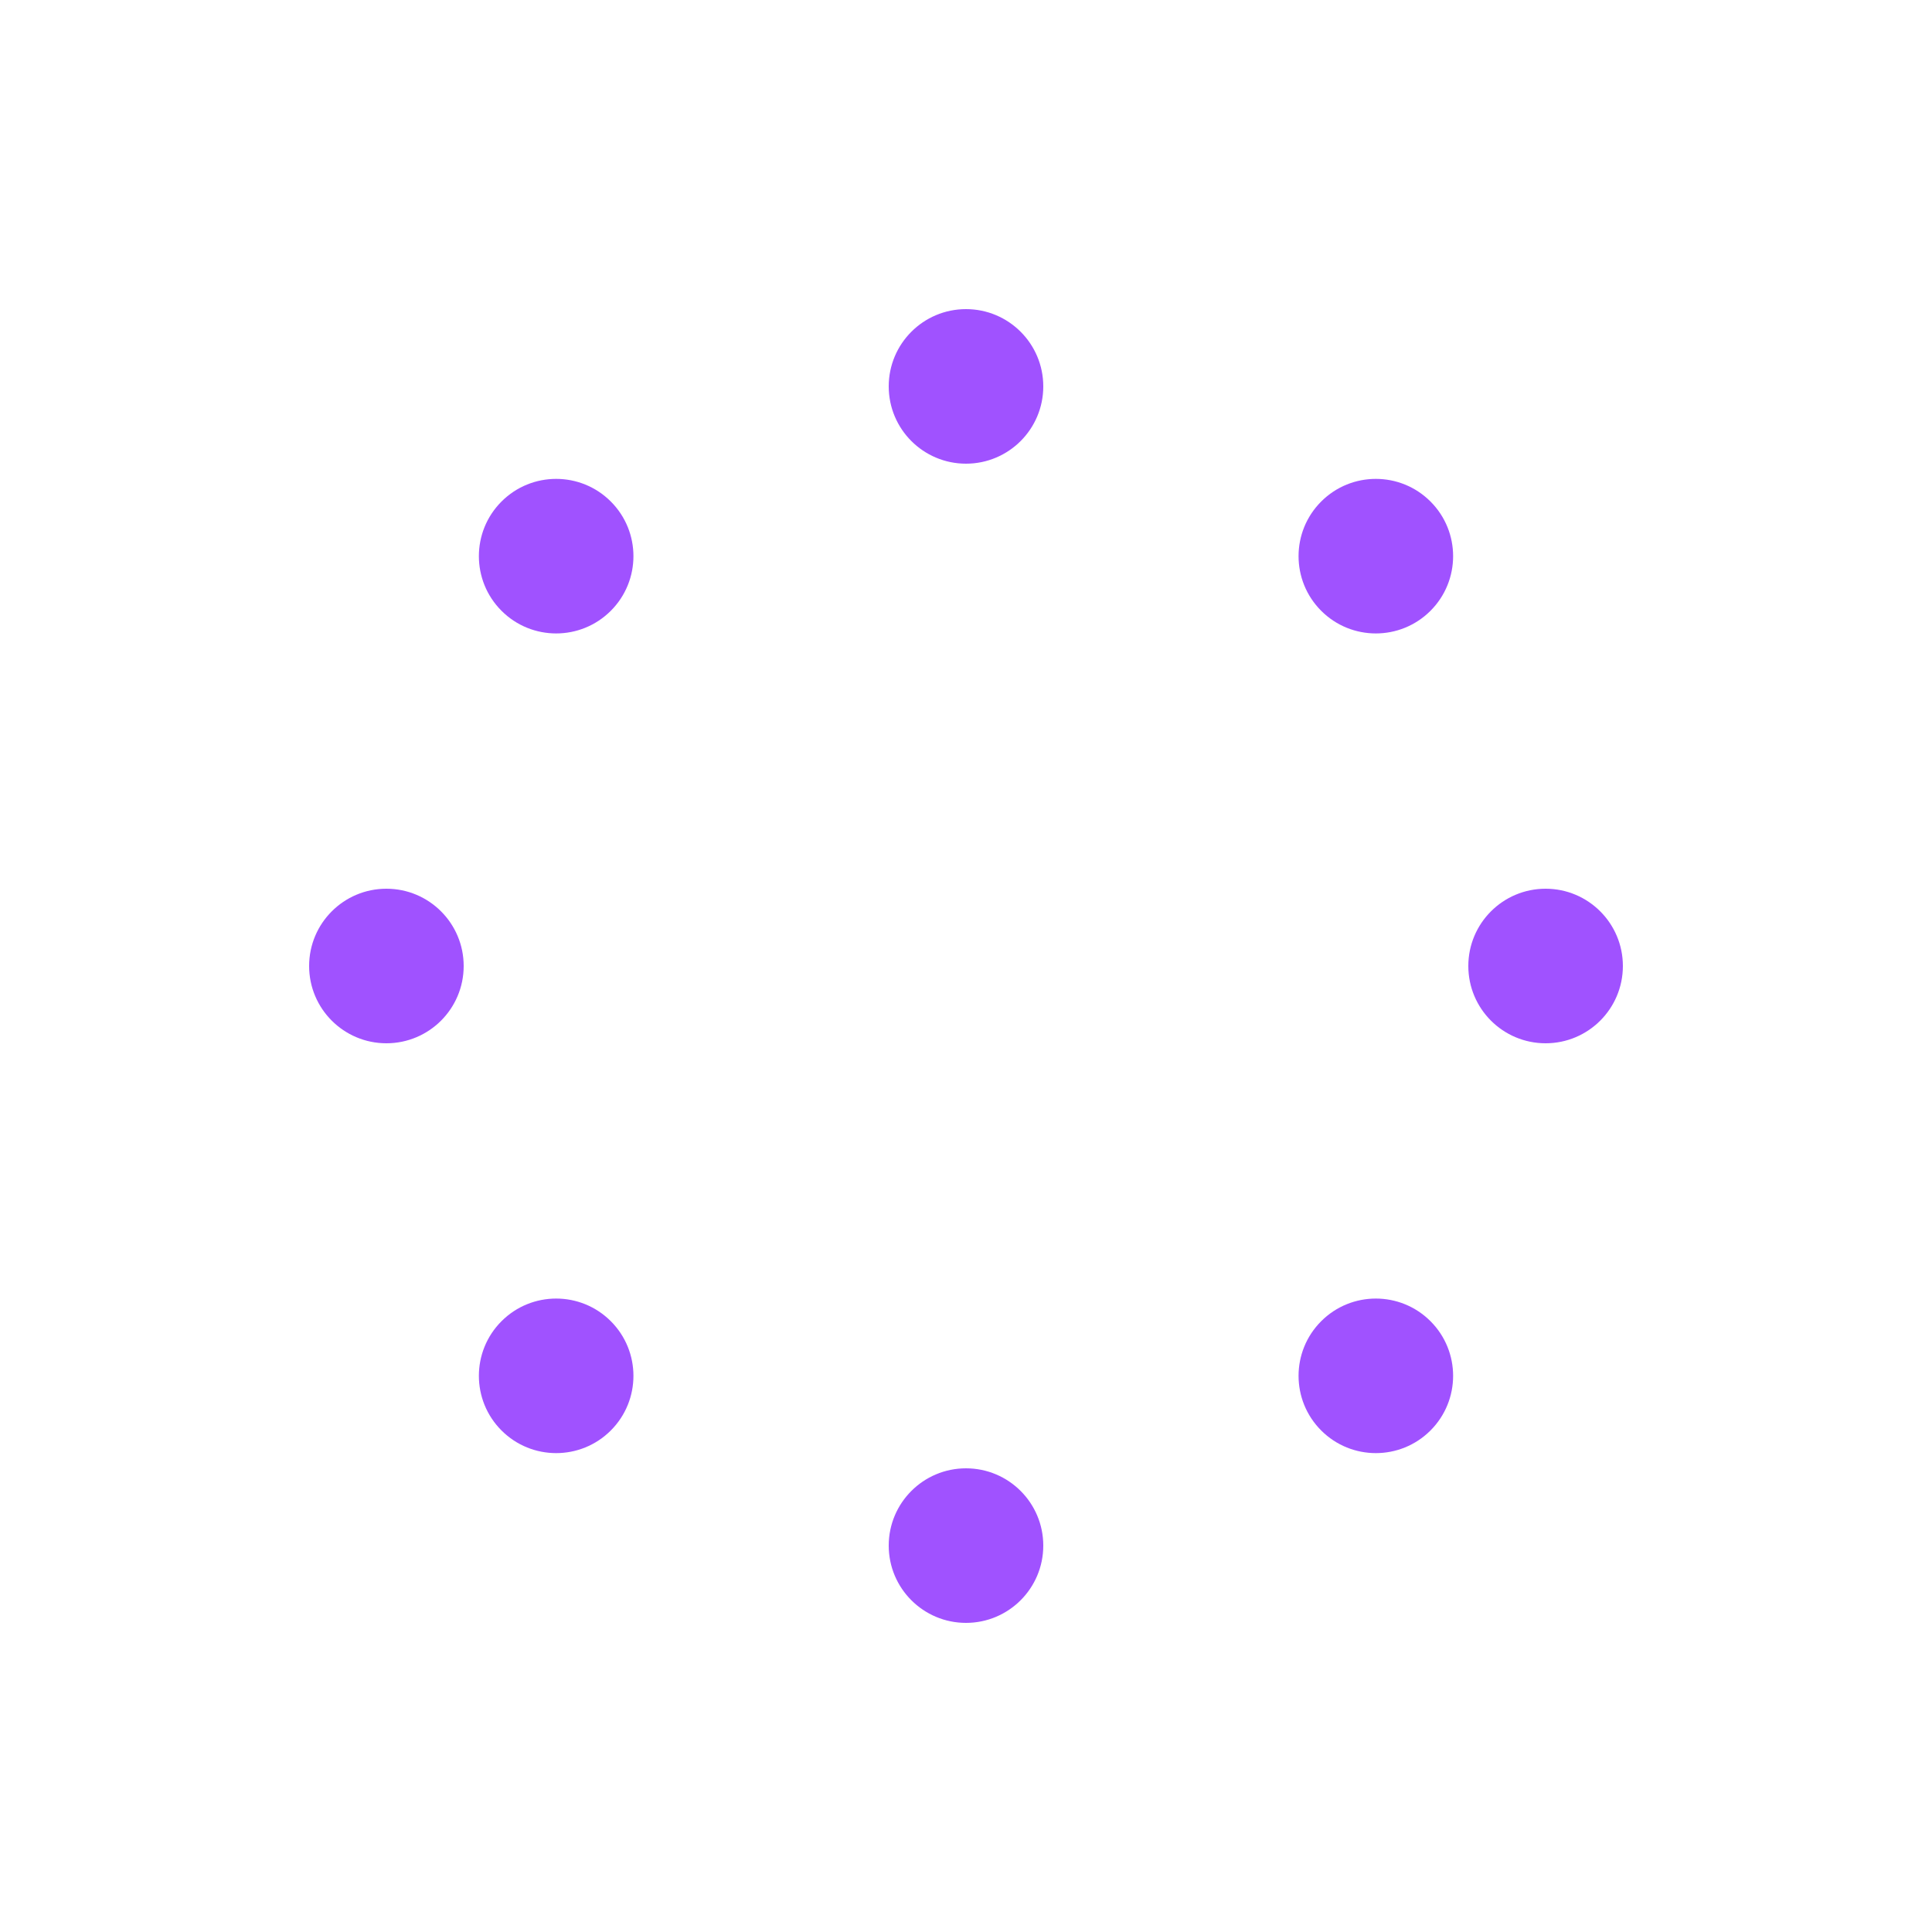
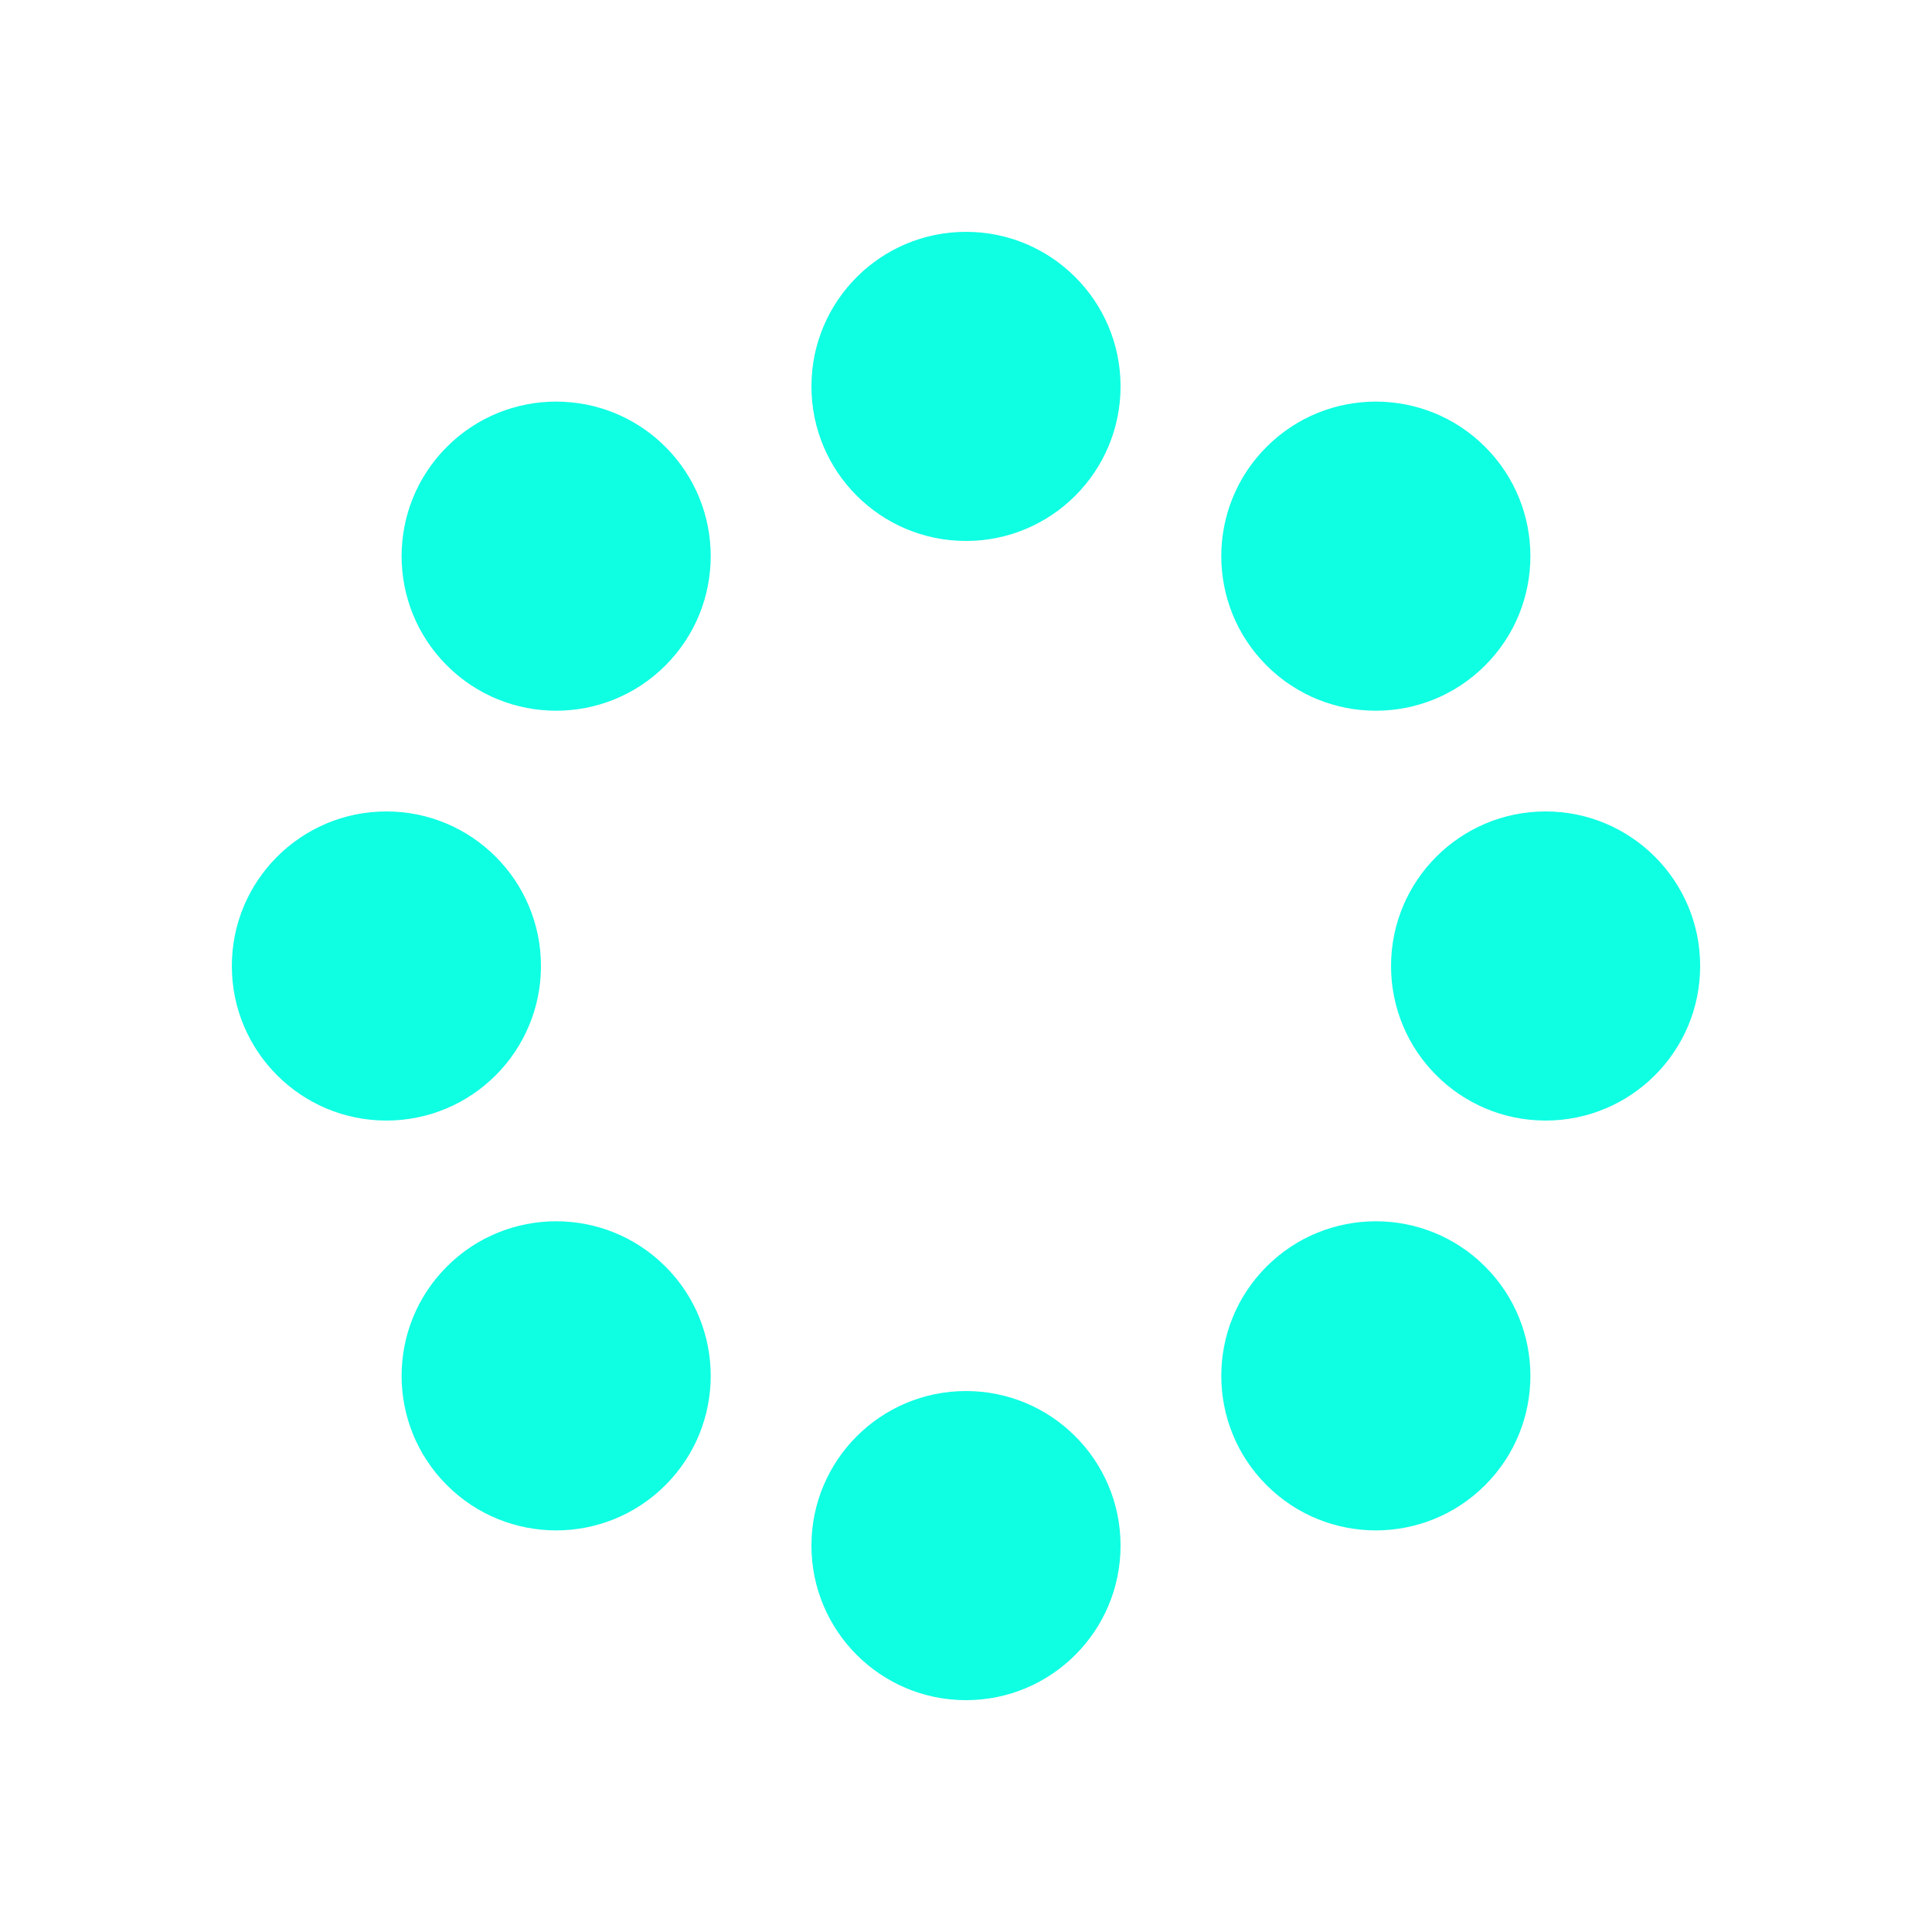
- <svg xmlns="http://www.w3.org/2000/svg" xmlns:xlink="http://www.w3.org/1999/xlink" id="spinnerLoaderRef" viewBox="0 0 100 100" width="100" height="100" overflow="visible" fill="#a052ff" stroke="none" class="single-loader" style="">
+ <svg xmlns="http://www.w3.org/2000/svg" xmlns:xlink="http://www.w3.org/1999/xlink" id="spinnerLoaderRef" viewBox="0 0 100 100" width="100" height="100" overflow="visible" fill="#0fffe3" stroke="none" class="single-loader" style="">
  <defs>
-     <circle id="spinner" r="4" cx="50" cy="50" transform="translate(0 -30)" />
+     <circle id="spinner" r="8" cx="50" cy="50" transform="translate(0 -30)" />
  </defs>
  <use xlink:href="#spinner" transform="rotate(0 50 50)">
    <animate attributeName="opacity" values="0;1;0" dur="1s" begin="0s" repeatCount="indefinite" />
    <animateTransform attributeName="transform" type="translate" additive="sum" dur="1s" begin="0s" repeatCount="indefinite" from="0 0" to="10" />
    <animateTransform attributeName="transform" type="skewX" additive="sum" dur="1s" begin="0s" repeatCount="indefinite" from="0" to="20" />
  </use>
  <use xlink:href="#spinner" transform="rotate(45 50 50)">
    <animate attributeName="opacity" values="0;1;0" dur="1s" begin="0.125s" repeatCount="indefinite" />
    <animateTransform attributeName="transform" type="translate" additive="sum" dur="1s" begin="0.125s" repeatCount="indefinite" from="0 0" to="10" />
    <animateTransform attributeName="transform" type="skewX" additive="sum" dur="1s" begin="0.125s" repeatCount="indefinite" from="0" to="20" />
  </use>
  <use xlink:href="#spinner" transform="rotate(90 50 50)">
    <animate attributeName="opacity" values="0;1;0" dur="1s" begin="0.25s" repeatCount="indefinite" />
    <animateTransform attributeName="transform" type="translate" additive="sum" dur="1s" begin="0.25s" repeatCount="indefinite" from="0 0" to="10" />
    <animateTransform attributeName="transform" type="skewX" additive="sum" dur="1s" begin="0.25s" repeatCount="indefinite" from="0" to="20" />
  </use>
  <use xlink:href="#spinner" transform="rotate(135 50 50)">
    <animate attributeName="opacity" values="0;1;0" dur="1s" begin="0.375s" repeatCount="indefinite" />
    <animateTransform attributeName="transform" type="translate" additive="sum" dur="1s" begin="0.375s" repeatCount="indefinite" from="0 0" to="10" />
    <animateTransform attributeName="transform" type="skewX" additive="sum" dur="1s" begin="0.375s" repeatCount="indefinite" from="0" to="20" />
  </use>
  <use xlink:href="#spinner" transform="rotate(180 50 50)">
    <animate attributeName="opacity" values="0;1;0" dur="1s" begin="0.5s" repeatCount="indefinite" />
    <animateTransform attributeName="transform" type="translate" additive="sum" dur="1s" begin="0.5s" repeatCount="indefinite" from="0 0" to="10" />
    <animateTransform attributeName="transform" type="skewX" additive="sum" dur="1s" begin="0.5s" repeatCount="indefinite" from="0" to="20" />
  </use>
  <use xlink:href="#spinner" transform="rotate(225 50 50)">
    <animate attributeName="opacity" values="0;1;0" dur="1s" begin="0.625s" repeatCount="indefinite" />
    <animateTransform attributeName="transform" type="translate" additive="sum" dur="1s" begin="0.625s" repeatCount="indefinite" from="0 0" to="10" />
    <animateTransform attributeName="transform" type="skewX" additive="sum" dur="1s" begin="0.625s" repeatCount="indefinite" from="0" to="20" />
  </use>
  <use xlink:href="#spinner" transform="rotate(270 50 50)">
    <animate attributeName="opacity" values="0;1;0" dur="1s" begin="0.75s" repeatCount="indefinite" />
    <animateTransform attributeName="transform" type="translate" additive="sum" dur="1s" begin="0.75s" repeatCount="indefinite" from="0 0" to="10" />
    <animateTransform attributeName="transform" type="skewX" additive="sum" dur="1s" begin="0.75s" repeatCount="indefinite" from="0" to="20" />
  </use>
  <use xlink:href="#spinner" transform="rotate(315 50 50)">
    <animate attributeName="opacity" values="0;1;0" dur="1s" begin="0.875s" repeatCount="indefinite" />
    <animateTransform attributeName="transform" type="translate" additive="sum" dur="1s" begin="0.875s" repeatCount="indefinite" from="0 0" to="10" />
    <animateTransform attributeName="transform" type="skewX" additive="sum" dur="1s" begin="0.875s" repeatCount="indefinite" from="0" to="20" />
  </use>
</svg>
